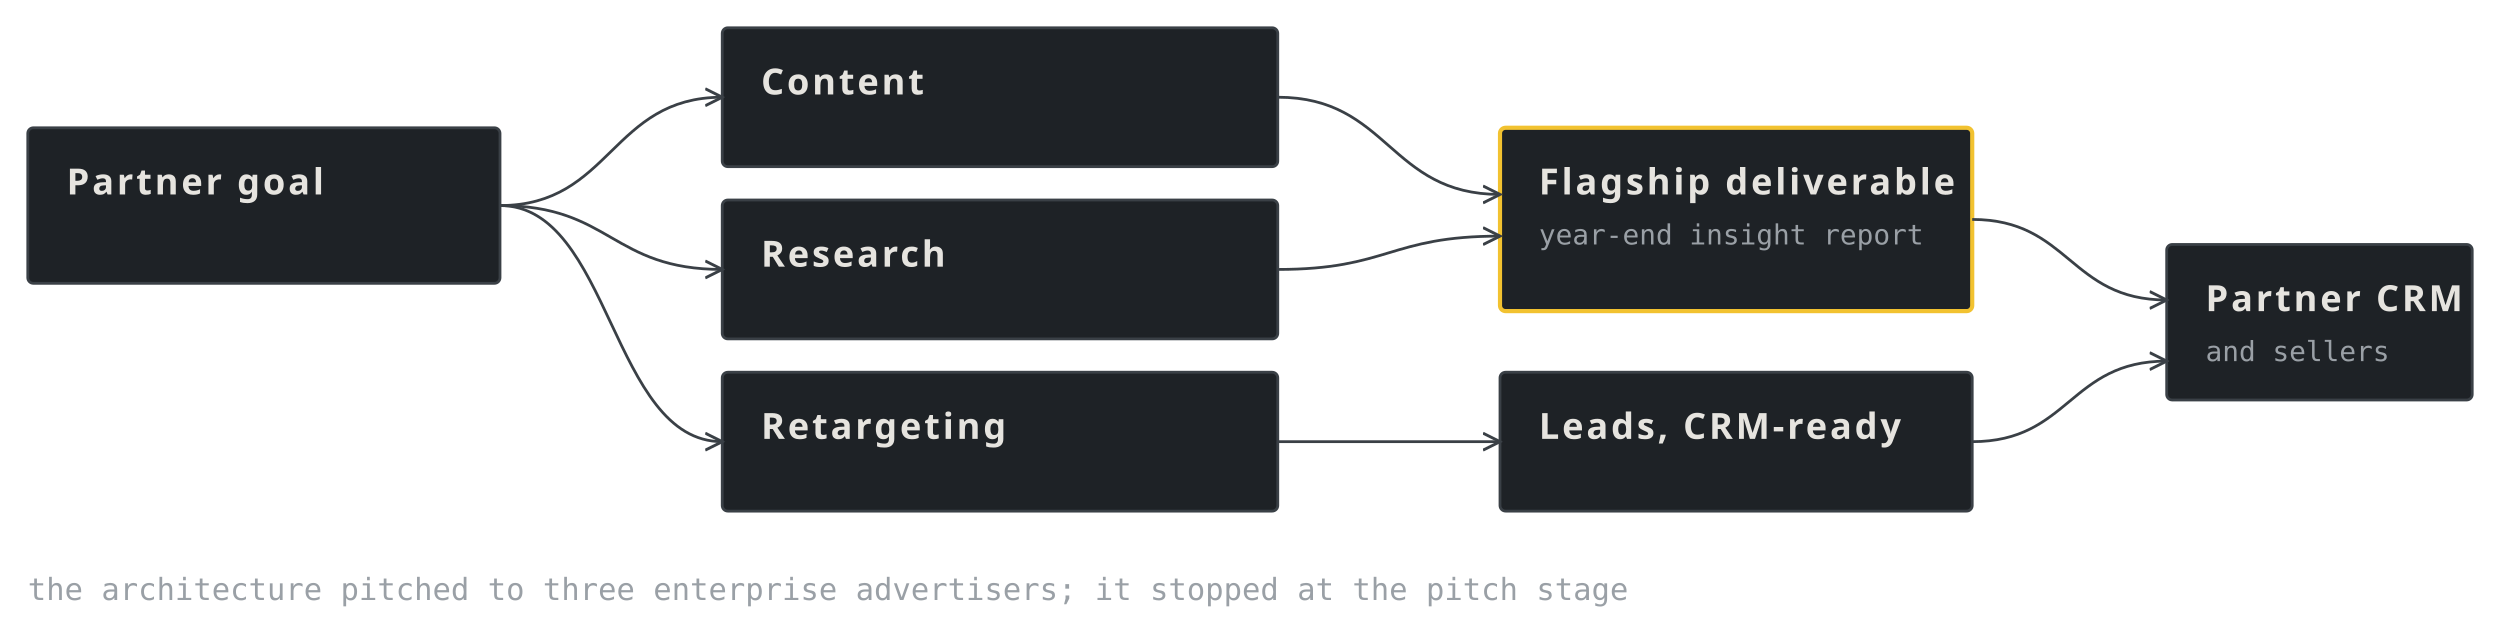
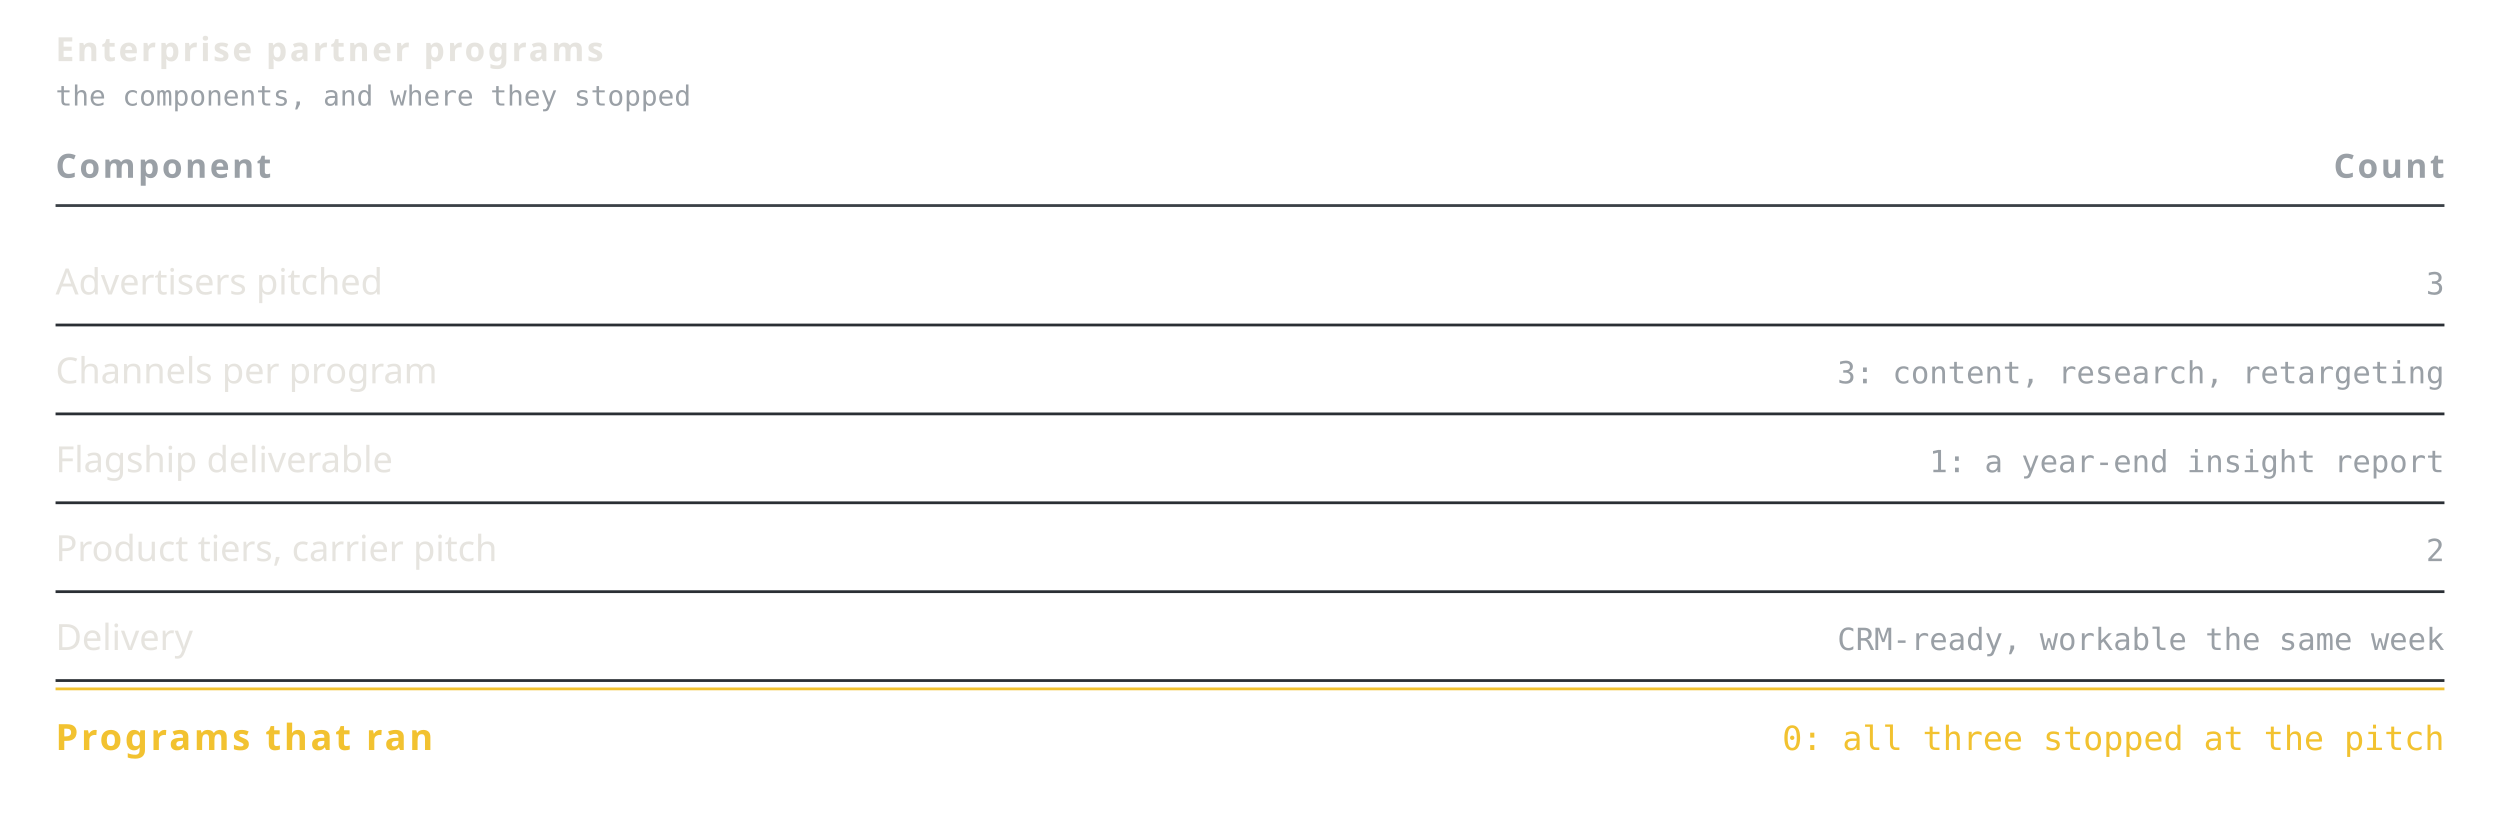
- <svg xmlns="http://www.w3.org/2000/svg" viewBox="0 0 900 228" role="img" aria-label="Enterprise partner program architecture: the partner's pipeline goal drives content, research, and retargeting channels, converging on a flagship year-end insight report and CRM-ready lead delivery into the partner's CRM and sellers.">
+ <svg xmlns="http://www.w3.org/2000/svg" viewBox="0 0 900 296" role="img" aria-label="A ledger of the enterprise partner program: three advertisers pitched, three channels per program, one flagship year-end report, two product tiers in the carrier pitch, CRM-ready delivery, and zero programs run because all three stopped at the pitch stage.">
  <defs>
    <marker id="ar-enterprise-program" viewBox="0 0 8 8" refX="7" refY="4" markerWidth="7" markerHeight="7" orient="auto-start-reverse">
      <path d="M0,0.5 L7,4 L0,7.5" fill="none" stroke="#3A4046" stroke-width="1.2" />
    </marker>
  </defs>
-   <rect x="10" y="46" width="170" height="56" rx="2" fill="#1E2226" stroke="#3A4046" stroke-width="1" />
-   <text x="24" y="70" style="font:600 13px 'Barlow Condensed',sans-serif;letter-spacing:.08em;text-transform:uppercase" fill="#E6E4DF">Partner goal</text>
-   <rect x="260" y="10" width="200" height="50" rx="2" fill="#1E2226" stroke="#3A4046" stroke-width="1" />
-   <text x="274" y="34" style="font:600 13px 'Barlow Condensed',sans-serif;letter-spacing:.08em;text-transform:uppercase" fill="#E6E4DF">Content</text>
-   <rect x="260" y="72" width="200" height="50" rx="2" fill="#1E2226" stroke="#3A4046" stroke-width="1" />
-   <text x="274" y="96" style="font:600 13px 'Barlow Condensed',sans-serif;letter-spacing:.08em;text-transform:uppercase" fill="#E6E4DF">Research</text>
-   <rect x="260" y="134" width="200" height="50" rx="2" fill="#1E2226" stroke="#3A4046" stroke-width="1" />
-   <text x="274" y="158" style="font:600 13px 'Barlow Condensed',sans-serif;letter-spacing:.08em;text-transform:uppercase" fill="#E6E4DF">Retargeting</text>
-   <rect x="540" y="46" width="170" height="66" rx="2" fill="#1E2226" stroke="#F2C230" stroke-width="1.5" />
-   <text x="554" y="70" style="font:600 13px 'Barlow Condensed',sans-serif;letter-spacing:.08em;text-transform:uppercase" fill="#E6E4DF">Flagship deliverable</text>
-   <text x="554" y="88" style="font:400 10px 'IBM Plex Mono',monospace" fill="#9AA0A6">year-end insight report</text>
-   <rect x="540" y="134" width="170" height="50" rx="2" fill="#1E2226" stroke="#3A4046" stroke-width="1" />
-   <text x="554" y="158" style="font:600 13px 'Barlow Condensed',sans-serif;letter-spacing:.08em;text-transform:uppercase" fill="#E6E4DF">Leads, CRM-ready</text>
-   <rect x="780" y="88" width="110" height="56" rx="2" fill="#1E2226" stroke="#3A4046" stroke-width="1" />
-   <text x="794" y="112" style="font:600 13px 'Barlow Condensed',sans-serif;letter-spacing:.08em;text-transform:uppercase" fill="#E6E4DF">Partner CRM</text>
-   <text x="794" y="130" style="font:400 10px 'IBM Plex Mono',monospace" fill="#9AA0A6">and sellers</text>
-   <path d="M180,74 C220.0,74 220.0,35 260,35" fill="none" stroke="#3A4046" stroke-width="1" marker-end="url(#ar-enterprise-program)" />
-   <path d="M180,74 C220.0,74 220.0,97 260,97" fill="none" stroke="#3A4046" stroke-width="1" marker-end="url(#ar-enterprise-program)" />
-   <path d="M180,74 C220.0,74 220.0,159 260,159" fill="none" stroke="#3A4046" stroke-width="1" marker-end="url(#ar-enterprise-program)" />
-   <path d="M460,35 C500.0,35 500.0,70 540,70" fill="none" stroke="#3A4046" stroke-width="1" marker-end="url(#ar-enterprise-program)" />
-   <path d="M460,97 C500.0,97 500.0,85 540,85" fill="none" stroke="#3A4046" stroke-width="1" marker-end="url(#ar-enterprise-program)" />
-   <path d="M460,159 L540,159" fill="none" stroke="#3A4046" stroke-width="1" marker-end="url(#ar-enterprise-program)" />
-   <path d="M710,79 C745.0,79 745.0,108 780,108" fill="none" stroke="#3A4046" stroke-width="1" marker-end="url(#ar-enterprise-program)" />
-   <path d="M710,159 C745.0,159 745.0,130 780,130" fill="none" stroke="#3A4046" stroke-width="1" marker-end="url(#ar-enterprise-program)" />
-   <text x="10" y="216" style="font:400 11px 'IBM Plex Mono',monospace" fill="#9AA0A6">the architecture pitched to three enterprise advertisers; it stopped at the pitch stage</text>
+   <text x="20" y="22" style="font:600 12px 'Barlow Condensed',sans-serif;letter-spacing:.08em;text-transform:uppercase" fill="#E6E4DF">Enterprise partner programs</text>
+   <text x="20" y="38" style="font:400 10px 'IBM Plex Mono',monospace" fill="#9AA0A6">the components, and where they stopped</text>
+   <text x="20" y="64" style="font:600 12px 'Barlow Condensed',sans-serif;letter-spacing:.08em;text-transform:uppercase" fill="#9AA0A6">Component</text>
+   <text x="880" y="64" text-anchor="end" style="font:600 12px 'Barlow Condensed',sans-serif;letter-spacing:.08em;text-transform:uppercase" fill="#9AA0A6">Count</text>
+   <line x1="20" y1="74" x2="880" y2="74" stroke="#3A4046" stroke-width="1" />
+   <text x="20" y="106" style="font:400 13px Barlow,sans-serif" fill="#E6E4DF">Advertisers pitched</text>
+   <text x="880" y="106" text-anchor="end" style="font:400 11px 'IBM Plex Mono',monospace" fill="#9AA0A6">3</text>
+   <line x1="20" y1="117" x2="880" y2="117" stroke="#2A2F34" stroke-width="1" />
+   <text x="20" y="138" style="font:400 13px Barlow,sans-serif" fill="#E6E4DF">Channels per program</text>
+   <text x="880" y="138" text-anchor="end" style="font:400 11px 'IBM Plex Mono',monospace" fill="#9AA0A6">3: content, research, retargeting</text>
+   <line x1="20" y1="149" x2="880" y2="149" stroke="#2A2F34" stroke-width="1" />
+   <text x="20" y="170" style="font:400 13px Barlow,sans-serif" fill="#E6E4DF">Flagship deliverable</text>
+   <text x="880" y="170" text-anchor="end" style="font:400 11px 'IBM Plex Mono',monospace" fill="#9AA0A6">1: a year-end insight report</text>
+   <line x1="20" y1="181" x2="880" y2="181" stroke="#2A2F34" stroke-width="1" />
+   <text x="20" y="202" style="font:400 13px Barlow,sans-serif" fill="#E6E4DF">Product tiers, carrier pitch</text>
+   <text x="880" y="202" text-anchor="end" style="font:400 11px 'IBM Plex Mono',monospace" fill="#9AA0A6">2</text>
+   <line x1="20" y1="213" x2="880" y2="213" stroke="#2A2F34" stroke-width="1" />
+   <text x="20" y="234" style="font:400 13px Barlow,sans-serif" fill="#E6E4DF">Delivery</text>
+   <text x="880" y="234" text-anchor="end" style="font:400 11px 'IBM Plex Mono',monospace" fill="#9AA0A6">CRM-ready, workable the same week</text>
+   <line x1="20" y1="245" x2="880" y2="245" stroke="#2A2F34" stroke-width="1" />
+   <line x1="20" y1="248" x2="880" y2="248" stroke="#F2C230" stroke-width="1" />
+   <text x="20" y="270" style="font:600 13px 'Barlow Condensed',sans-serif;letter-spacing:.08em;text-transform:uppercase" fill="#F2C230">Programs that ran</text>
+   <text x="880" y="270" text-anchor="end" style="font:400 12px 'IBM Plex Mono',monospace" fill="#F2C230">0: all three stopped at the pitch</text>
</svg>
